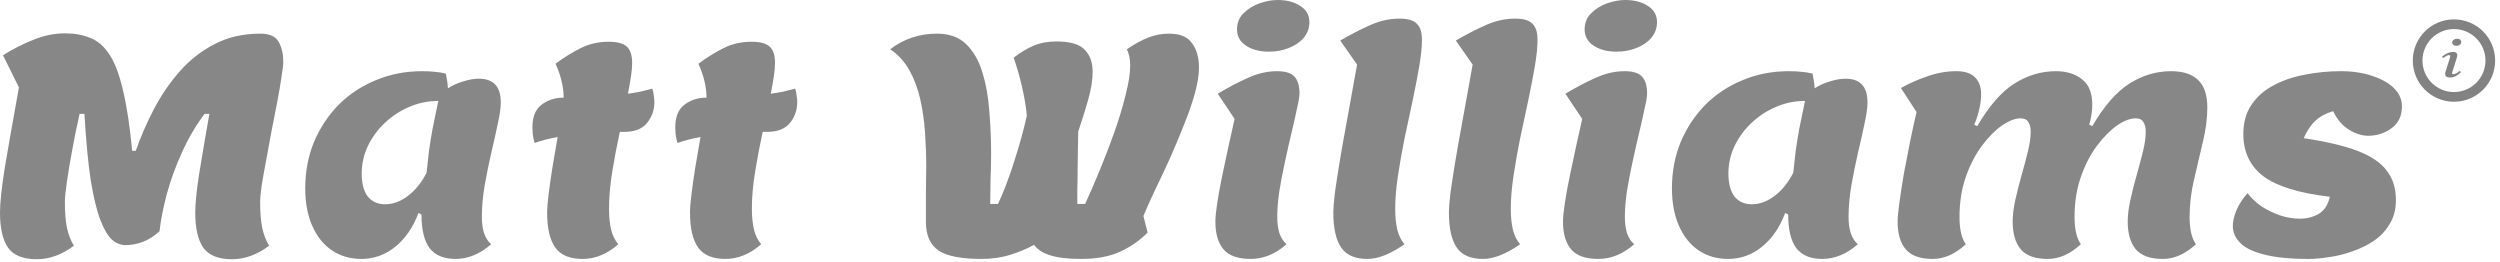
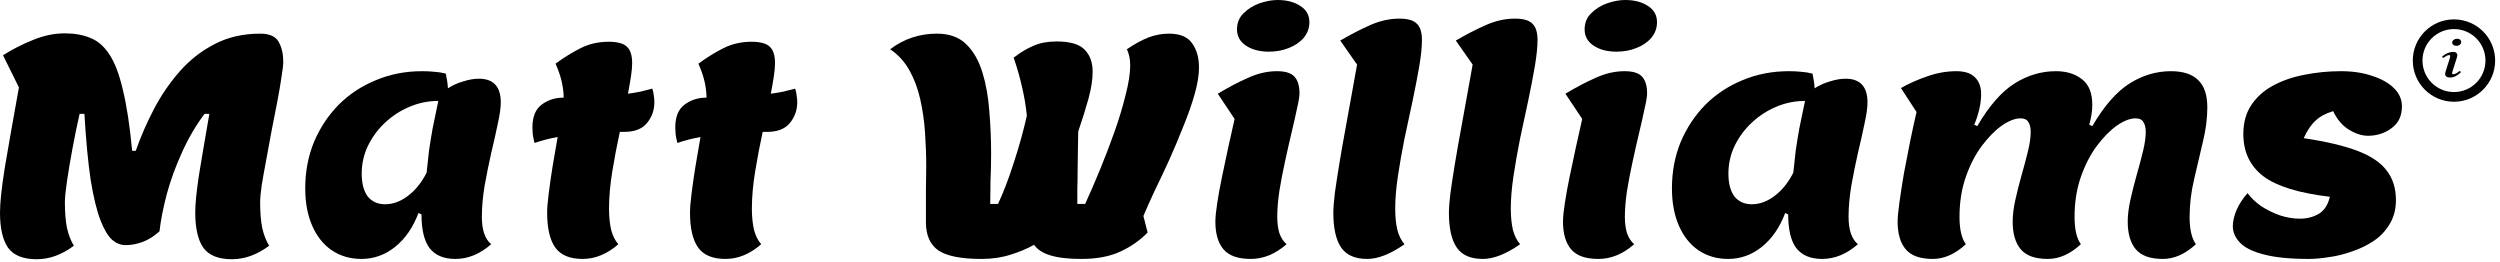
<svg xmlns="http://www.w3.org/2000/svg" width="258" height="27" viewBox="0 0 258 27" fill="none">
-   <path d="M238.27 26.722C236.328 26.722 234.778 26.567 233.62 26.257C232.484 25.968 231.667 25.565 231.171 25.048C230.675 24.531 230.427 23.963 230.427 23.343C230.427 22.868 230.551 22.32 230.799 21.7C231.068 21.08 231.45 20.491 231.946 19.933C232.298 20.408 232.763 20.853 233.341 21.266C233.941 21.659 234.592 21.979 235.294 22.227C235.997 22.454 236.679 22.568 237.34 22.568C238.064 22.568 238.715 22.403 239.293 22.072C239.872 21.721 240.254 21.132 240.44 20.305C237.258 19.933 234.974 19.23 233.589 18.197C232.205 17.143 231.512 15.686 231.512 13.826C231.512 12.648 231.791 11.646 232.349 10.819C232.907 9.992 233.651 9.331 234.581 8.835C235.532 8.318 236.607 7.946 237.805 7.719C239.025 7.471 240.285 7.347 241.587 7.347C242.807 7.347 243.892 7.512 244.842 7.843C245.793 8.153 246.537 8.577 247.074 9.114C247.612 9.651 247.88 10.271 247.88 10.974C247.88 11.966 247.519 12.72 246.795 13.237C246.093 13.754 245.287 14.012 244.377 14.012C243.757 14.012 243.106 13.805 242.424 13.392C241.742 12.979 241.195 12.338 240.781 11.47C240.017 11.697 239.407 12.028 238.952 12.462C238.498 12.875 238.095 13.475 237.743 14.26C240.099 14.611 241.97 15.056 243.354 15.593C244.739 16.13 245.731 16.812 246.33 17.639C246.95 18.445 247.26 19.447 247.26 20.646C247.26 21.597 247.043 22.423 246.609 23.126C246.196 23.829 245.648 24.407 244.966 24.862C244.284 25.317 243.54 25.678 242.734 25.947C241.928 26.236 241.133 26.433 240.347 26.536C239.562 26.66 238.87 26.722 238.27 26.722Z" fill="black" fill-opacity="0.47" />
-   <path d="M199.462 26.722C198.16 26.722 197.23 26.391 196.672 25.73C196.114 25.069 195.835 24.118 195.835 22.878C195.835 22.444 195.897 21.783 196.021 20.894C196.145 19.985 196.3 18.982 196.486 17.887C196.693 16.771 196.91 15.655 197.137 14.539C197.365 13.423 197.582 12.431 197.788 11.563L196.176 9.083C197.024 8.608 197.933 8.205 198.904 7.874C199.896 7.523 200.899 7.347 201.911 7.347C202.779 7.347 203.42 7.564 203.833 7.998C204.247 8.411 204.453 8.98 204.453 9.703C204.453 10.24 204.381 10.798 204.236 11.377C204.092 11.956 203.926 12.452 203.74 12.865L204.05 13.02C205.27 10.933 206.551 9.465 207.894 8.618C209.238 7.771 210.664 7.347 212.172 7.347C213.268 7.347 214.167 7.626 214.869 8.184C215.572 8.721 215.923 9.6 215.923 10.819C215.923 11.439 215.82 12.121 215.613 12.865L215.923 13.02C217.143 10.933 218.424 9.465 219.767 8.618C221.111 7.771 222.537 7.347 224.045 7.347C225.306 7.347 226.246 7.657 226.866 8.277C227.486 8.876 227.796 9.817 227.796 11.098C227.796 12.214 227.641 13.402 227.331 14.663C227.042 15.903 226.742 17.184 226.432 18.507C226.122 19.809 225.967 21.101 225.967 22.382C225.967 23.663 226.184 24.604 226.618 25.203C225.523 26.216 224.386 26.722 223.208 26.722C221.906 26.722 220.976 26.391 220.418 25.73C219.86 25.069 219.581 24.118 219.581 22.878C219.581 22.196 219.674 21.442 219.86 20.615C220.046 19.768 220.263 18.91 220.511 18.042C220.759 17.174 220.976 16.358 221.162 15.593C221.348 14.828 221.441 14.167 221.441 13.609C221.441 13.175 221.359 12.834 221.193 12.586C221.049 12.338 220.78 12.214 220.387 12.214C219.829 12.214 219.189 12.462 218.465 12.958C217.763 13.454 217.07 14.157 216.388 15.066C215.727 15.955 215.179 17.019 214.745 18.259C214.311 19.499 214.094 20.873 214.094 22.382C214.094 23.663 214.311 24.604 214.745 25.203C213.65 26.216 212.513 26.722 211.335 26.722C210.033 26.722 209.103 26.391 208.545 25.73C207.987 25.069 207.708 24.118 207.708 22.878C207.708 22.196 207.801 21.442 207.987 20.615C208.173 19.768 208.39 18.91 208.638 18.042C208.886 17.174 209.103 16.358 209.289 15.593C209.475 14.828 209.568 14.167 209.568 13.609C209.568 13.175 209.486 12.834 209.32 12.586C209.176 12.338 208.907 12.214 208.514 12.214C207.956 12.214 207.316 12.462 206.592 12.958C205.89 13.454 205.197 14.157 204.515 15.066C203.854 15.955 203.306 17.019 202.872 18.259C202.438 19.499 202.221 20.873 202.221 22.382C202.221 23.663 202.438 24.604 202.872 25.203C201.777 26.216 200.64 26.722 199.462 26.722Z" fill="black" fill-opacity="0.47" />
-   <path d="M178.341 26.722C177.184 26.722 176.161 26.422 175.272 25.823C174.404 25.224 173.733 24.376 173.257 23.281C172.782 22.186 172.544 20.904 172.544 19.437C172.544 17.722 172.844 16.13 173.443 14.663C174.063 13.196 174.911 11.914 175.985 10.819C177.081 9.724 178.362 8.876 179.829 8.277C181.297 7.657 182.888 7.347 184.603 7.347C185.099 7.347 185.523 7.368 185.874 7.409C186.246 7.43 186.639 7.492 187.052 7.595C187.176 8.174 187.249 8.68 187.269 9.114C187.745 8.804 188.272 8.566 188.85 8.401C189.429 8.215 189.966 8.122 190.462 8.122C191.971 8.122 192.725 8.938 192.725 10.571C192.725 11.108 192.622 11.842 192.415 12.772C192.229 13.681 192.002 14.694 191.733 15.81C191.485 16.905 191.258 18.032 191.051 19.189C190.865 20.326 190.772 21.39 190.772 22.382C190.772 23.725 191.093 24.666 191.733 25.203C190.576 26.216 189.346 26.722 188.044 26.722C186.846 26.722 185.957 26.35 185.378 25.606C184.82 24.862 184.541 23.705 184.541 22.134L184.231 21.979C183.673 23.467 182.867 24.635 181.813 25.482C180.78 26.309 179.623 26.722 178.341 26.722ZM180.79 21.08C181.596 21.08 182.382 20.791 183.146 20.212C183.911 19.633 184.552 18.838 185.068 17.825C185.151 17.019 185.234 16.265 185.316 15.562C185.42 14.839 185.544 14.074 185.688 13.268C185.854 12.462 186.05 11.511 186.277 10.416C185.223 10.416 184.221 10.623 183.27 11.036C182.34 11.429 181.503 11.976 180.759 12.679C180.015 13.382 179.426 14.188 178.992 15.097C178.579 15.986 178.372 16.926 178.372 17.918C178.372 18.931 178.579 19.716 178.992 20.274C179.426 20.811 180.026 21.08 180.79 21.08Z" fill="black" fill-opacity="0.47" />
-   <path d="M166.819 5.332C165.868 5.332 165.083 5.125 164.463 4.712C163.843 4.299 163.533 3.741 163.533 3.038C163.533 2.356 163.76 1.798 164.215 1.364C164.669 0.909 165.217 0.568 165.858 0.341C166.519 0.114 167.139 0 167.718 0C168.668 0 169.454 0.207 170.074 0.62C170.694 1.013 171.004 1.571 171.004 2.294C171.004 2.893 170.807 3.431 170.415 3.906C170.022 4.361 169.505 4.712 168.865 4.96C168.245 5.208 167.563 5.332 166.819 5.332ZM164.959 26.722C163.636 26.722 162.696 26.391 162.138 25.73C161.58 25.069 161.301 24.118 161.301 22.878C161.301 22.423 161.363 21.793 161.487 20.987C161.611 20.16 161.776 19.251 161.983 18.259C162.189 17.246 162.406 16.223 162.634 15.19C162.861 14.157 163.078 13.185 163.285 12.276L161.549 9.672C162.644 9.011 163.688 8.463 164.68 8.029C165.672 7.574 166.664 7.347 167.656 7.347C168.524 7.347 169.123 7.533 169.454 7.905C169.805 8.277 169.981 8.856 169.981 9.641C169.981 9.951 169.898 10.457 169.733 11.16C169.588 11.863 169.402 12.689 169.175 13.64C168.947 14.591 168.72 15.593 168.493 16.647C168.265 17.68 168.069 18.703 167.904 19.716C167.759 20.708 167.687 21.597 167.687 22.382C167.687 23.002 167.759 23.56 167.904 24.056C168.069 24.531 168.317 24.914 168.648 25.203C167.49 26.216 166.261 26.722 164.959 26.722Z" fill="black" fill-opacity="0.47" />
-   <path d="M153.031 26.722C151.77 26.722 150.871 26.329 150.334 25.544C149.796 24.759 149.528 23.56 149.528 21.948C149.528 21.494 149.579 20.822 149.683 19.933C149.807 19.044 149.962 18.032 150.148 16.895C150.334 15.758 150.541 14.581 150.768 13.361C150.995 12.121 151.212 10.922 151.419 9.765C151.626 8.608 151.812 7.574 151.977 6.665L150.241 4.185C151.336 3.544 152.38 3.007 153.372 2.573C154.364 2.139 155.356 1.922 156.348 1.922C157.216 1.922 157.815 2.098 158.146 2.449C158.497 2.78 158.673 3.338 158.673 4.123C158.673 4.846 158.58 5.756 158.394 6.851C158.208 7.926 157.981 9.104 157.712 10.385C157.443 11.646 157.164 12.948 156.875 14.291C156.606 15.634 156.379 16.926 156.193 18.166C156.007 19.406 155.914 20.532 155.914 21.545C155.914 22.351 155.986 23.075 156.131 23.715C156.296 24.335 156.544 24.831 156.875 25.203C155.428 26.216 154.147 26.722 153.031 26.722Z" fill="black" fill-opacity="0.47" />
-   <path d="M141.103 26.722C139.842 26.722 138.943 26.329 138.406 25.544C137.869 24.759 137.6 23.56 137.6 21.948C137.6 21.494 137.652 20.822 137.755 19.933C137.879 19.044 138.034 18.032 138.22 16.895C138.406 15.758 138.613 14.581 138.84 13.361C139.067 12.121 139.284 10.922 139.491 9.765C139.698 8.608 139.884 7.574 140.049 6.665L138.313 4.185C139.408 3.544 140.452 3.007 141.444 2.573C142.436 2.139 143.428 1.922 144.42 1.922C145.288 1.922 145.887 2.098 146.218 2.449C146.569 2.78 146.745 3.338 146.745 4.123C146.745 4.846 146.652 5.756 146.466 6.851C146.28 7.926 146.053 9.104 145.784 10.385C145.515 11.646 145.236 12.948 144.947 14.291C144.678 15.634 144.451 16.926 144.265 18.166C144.079 19.406 143.986 20.532 143.986 21.545C143.986 22.351 144.058 23.075 144.203 23.715C144.368 24.335 144.616 24.831 144.947 25.203C143.5 26.216 142.219 26.722 141.103 26.722Z" fill="black" fill-opacity="0.47" />
-   <path d="M130.945 5.332C129.994 5.332 129.209 5.125 128.589 4.712C127.969 4.299 127.659 3.741 127.659 3.038C127.659 2.356 127.886 1.798 128.341 1.364C128.795 0.909 129.343 0.568 129.984 0.341C130.645 0.114 131.265 0 131.844 0C132.794 0 133.58 0.207 134.2 0.62C134.82 1.013 135.13 1.571 135.13 2.294C135.13 2.893 134.933 3.431 134.541 3.906C134.148 4.361 133.631 4.712 132.991 4.96C132.371 5.208 131.689 5.332 130.945 5.332ZM129.085 26.722C127.762 26.722 126.822 26.391 126.264 25.73C125.706 25.069 125.427 24.118 125.427 22.878C125.427 22.423 125.489 21.793 125.613 20.987C125.737 20.16 125.902 19.251 126.109 18.259C126.315 17.246 126.532 16.223 126.76 15.19C126.987 14.157 127.204 13.185 127.411 12.276L125.675 9.672C126.77 9.011 127.814 8.463 128.806 8.029C129.798 7.574 130.79 7.347 131.782 7.347C132.65 7.347 133.249 7.533 133.58 7.905C133.931 8.277 134.107 8.856 134.107 9.641C134.107 9.951 134.024 10.457 133.859 11.16C133.714 11.863 133.528 12.689 133.301 13.64C133.073 14.591 132.846 15.593 132.619 16.647C132.391 17.68 132.195 18.703 132.03 19.716C131.885 20.708 131.813 21.597 131.813 22.382C131.813 23.002 131.885 23.56 132.03 24.056C132.195 24.531 132.443 24.914 132.774 25.203C131.616 26.216 130.387 26.722 129.085 26.722Z" fill="black" fill-opacity="0.47" />
-   <path d="M101.291 26.722C99.203 26.722 97.726 26.433 96.858 25.854C95.99 25.255 95.556 24.283 95.556 22.94C95.556 21.659 95.556 20.584 95.556 19.716C95.576 18.827 95.587 18.001 95.587 17.236C95.587 16.058 95.545 14.87 95.463 13.671C95.38 12.472 95.215 11.325 94.967 10.23C94.719 9.135 94.347 8.143 93.851 7.254C93.355 6.365 92.693 5.642 91.867 5.084C93.272 4.009 94.884 3.472 96.703 3.472C97.963 3.472 98.966 3.834 99.71 4.557C100.454 5.28 101.012 6.252 101.384 7.471C101.756 8.67 101.993 10.003 102.097 11.47C102.221 12.917 102.283 14.374 102.283 15.841C102.283 16.792 102.262 17.711 102.221 18.6C102.2 19.489 102.19 20.305 102.19 21.049H102.996C103.574 19.809 104.122 18.373 104.639 16.74C105.176 15.107 105.62 13.506 105.972 11.935C105.868 10.922 105.703 9.941 105.476 8.99C105.269 8.039 104.98 7.027 104.608 5.952C105.331 5.394 106.023 4.981 106.685 4.712C107.346 4.423 108.131 4.278 109.041 4.278C110.425 4.278 111.386 4.557 111.924 5.115C112.482 5.673 112.761 6.438 112.761 7.409C112.761 8.215 112.616 9.145 112.327 10.199C112.037 11.232 111.686 12.359 111.273 13.578C111.273 14.053 111.262 14.642 111.242 15.345C111.242 16.027 111.231 16.74 111.211 17.484C111.211 18.207 111.2 18.889 111.18 19.53C111.18 20.171 111.18 20.677 111.18 21.049H111.986C112.461 20.016 112.967 18.848 113.505 17.546C114.042 16.244 114.548 14.921 115.024 13.578C115.499 12.235 115.881 10.964 116.171 9.765C116.481 8.566 116.636 7.564 116.636 6.758C116.636 6.407 116.605 6.097 116.543 5.828C116.481 5.539 116.398 5.291 116.295 5.084C117.08 4.547 117.814 4.144 118.496 3.875C119.198 3.606 119.911 3.472 120.635 3.472C121.771 3.472 122.567 3.803 123.022 4.464C123.497 5.105 123.735 5.942 123.735 6.975C123.735 7.74 123.59 8.639 123.301 9.672C123.011 10.705 122.629 11.801 122.154 12.958C121.699 14.115 121.213 15.273 120.697 16.43C120.18 17.567 119.674 18.641 119.178 19.654C118.702 20.667 118.31 21.545 118 22.289L118.434 23.994C117.628 24.821 116.677 25.482 115.582 25.978C114.507 26.474 113.174 26.722 111.583 26.722C110.239 26.722 109.175 26.598 108.39 26.35C107.625 26.123 107.067 25.761 106.716 25.265C105.972 25.678 105.155 26.019 104.267 26.288C103.378 26.577 102.386 26.722 101.291 26.722Z" fill="black" fill-opacity="0.47" />
-   <path d="M74.867 26.722C73.544 26.722 72.603 26.329 72.046 25.544C71.487 24.759 71.209 23.56 71.209 21.948C71.209 21.493 71.26 20.853 71.363 20.026C71.467 19.179 71.601 18.238 71.766 17.205C71.952 16.172 72.128 15.149 72.293 14.136C71.859 14.219 71.436 14.312 71.022 14.415C70.63 14.518 70.258 14.632 69.906 14.756C69.824 14.446 69.762 14.136 69.721 13.826C69.7 13.516 69.689 13.289 69.689 13.144C69.689 12.069 69.999 11.294 70.62 10.819C71.26 10.323 72.025 10.075 72.913 10.075C72.913 9.6 72.852 9.073 72.728 8.494C72.603 7.915 72.386 7.275 72.076 6.572C72.945 5.931 73.812 5.394 74.68 4.96C75.549 4.526 76.51 4.309 77.564 4.309C78.473 4.309 79.103 4.485 79.454 4.836C79.806 5.167 79.981 5.725 79.981 6.51C79.981 6.903 79.94 7.368 79.858 7.905C79.775 8.442 79.671 9.031 79.547 9.672C80.002 9.61 80.436 9.538 80.85 9.455C81.263 9.352 81.666 9.248 82.058 9.145C82.141 9.372 82.193 9.61 82.213 9.858C82.255 10.085 82.275 10.313 82.275 10.54C82.275 11.367 82.017 12.09 81.501 12.71C81.004 13.309 80.23 13.609 79.175 13.609H78.71C78.421 14.932 78.163 16.285 77.936 17.67C77.708 19.055 77.594 20.346 77.594 21.545C77.594 22.351 77.667 23.074 77.811 23.715C77.977 24.335 78.225 24.831 78.555 25.203C77.398 26.216 76.168 26.722 74.867 26.722Z" fill="black" fill-opacity="0.47" />
-   <path d="M60.123 26.722C58.801 26.722 57.86 26.329 57.302 25.544C56.744 24.759 56.465 23.56 56.465 21.948C56.465 21.493 56.517 20.853 56.62 20.026C56.724 19.179 56.858 18.238 57.023 17.205C57.209 16.172 57.385 15.149 57.55 14.136C57.116 14.219 56.693 14.312 56.279 14.415C55.887 14.518 55.515 14.632 55.163 14.756C55.081 14.446 55.019 14.136 54.977 13.826C54.957 13.516 54.946 13.289 54.946 13.144C54.946 12.069 55.256 11.294 55.876 10.819C56.517 10.323 57.282 10.075 58.17 10.075C58.17 9.6 58.108 9.073 57.984 8.494C57.86 7.915 57.643 7.275 57.333 6.572C58.201 5.931 59.069 5.394 59.937 4.96C60.805 4.526 61.766 4.309 62.82 4.309C63.73 4.309 64.36 4.485 64.711 4.836C65.063 5.167 65.238 5.725 65.238 6.51C65.238 6.903 65.197 7.368 65.114 7.905C65.032 8.442 64.928 9.031 64.804 9.672C65.259 9.61 65.693 9.538 66.106 9.455C66.52 9.352 66.923 9.248 67.315 9.145C67.398 9.372 67.45 9.61 67.47 9.858C67.512 10.085 67.532 10.313 67.532 10.54C67.532 11.367 67.274 12.09 66.757 12.71C66.261 13.309 65.486 13.609 64.432 13.609H63.967C63.678 14.932 63.42 16.285 63.192 17.67C62.965 19.055 62.851 20.346 62.851 21.545C62.851 22.351 62.924 23.074 63.068 23.715C63.234 24.335 63.482 24.831 63.812 25.203C62.655 26.216 61.425 26.722 60.123 26.722Z" fill="black" fill-opacity="0.47" />
-   <path d="M37.297 26.722C36.14 26.722 35.117 26.422 34.228 25.823C33.361 25.224 32.689 24.376 32.214 23.281C31.738 22.186 31.5 20.904 31.5 19.437C31.5 17.722 31.8 16.13 32.4 14.663C33.02 13.196 33.867 11.914 34.941 10.819C36.037 9.724 37.318 8.876 38.785 8.277C40.253 7.657 41.844 7.347 43.559 7.347C44.056 7.347 44.479 7.368 44.831 7.409C45.203 7.43 45.595 7.492 46.008 7.595C46.133 8.174 46.205 8.68 46.225 9.114C46.701 8.804 47.228 8.566 47.806 8.401C48.385 8.215 48.922 8.122 49.419 8.122C50.927 8.122 51.681 8.938 51.681 10.571C51.681 11.108 51.578 11.842 51.371 12.772C51.185 13.681 50.958 14.694 50.69 15.81C50.441 16.905 50.214 18.032 50.008 19.189C49.822 20.326 49.728 21.39 49.728 22.382C49.728 23.725 50.049 24.666 50.69 25.203C49.532 26.216 48.303 26.722 47.001 26.722C45.802 26.722 44.913 26.35 44.334 25.606C43.776 24.862 43.498 23.705 43.498 22.134L43.188 21.979C42.63 23.467 41.824 24.635 40.77 25.482C39.736 26.309 38.579 26.722 37.297 26.722ZM39.746 21.08C40.553 21.08 41.338 20.791 42.102 20.212C42.867 19.633 43.508 18.838 44.025 17.825C44.107 17.019 44.19 16.265 44.273 15.562C44.376 14.839 44.5 14.074 44.645 13.268C44.81 12.462 45.006 11.511 45.233 10.416C44.179 10.416 43.177 10.623 42.227 11.036C41.297 11.429 40.459 11.976 39.715 12.679C38.971 13.382 38.383 14.188 37.949 15.097C37.535 15.986 37.328 16.926 37.328 17.918C37.328 18.931 37.535 19.716 37.949 20.274C38.383 20.811 38.982 21.08 39.746 21.08Z" fill="black" fill-opacity="0.47" />
-   <path d="M3.782 26.753C2.397 26.753 1.416 26.36 0.837 25.575C0.279 24.769 0 23.56 0 21.948C0 20.915 0.165 19.365 0.496 17.298C0.847 15.211 1.333 12.452 1.953 9.021L0.31 5.704C1.281 5.084 2.315 4.557 3.41 4.123C4.505 3.668 5.601 3.441 6.696 3.441C7.688 3.441 8.556 3.596 9.3 3.906C10.065 4.195 10.726 4.764 11.284 5.611C11.842 6.438 12.307 7.657 12.679 9.269C13.072 10.86 13.392 12.958 13.64 15.562H14.012C14.508 14.136 15.128 12.71 15.872 11.284C16.616 9.858 17.505 8.556 18.538 7.378C19.571 6.2 20.77 5.26 22.134 4.557C23.519 3.834 25.089 3.472 26.846 3.472C27.817 3.472 28.458 3.761 28.768 4.34C29.078 4.898 29.233 5.57 29.233 6.355C29.233 6.686 29.171 7.223 29.047 7.967C28.944 8.69 28.799 9.538 28.613 10.509C28.427 11.46 28.231 12.462 28.024 13.516C27.838 14.549 27.652 15.562 27.466 16.554C27.28 17.525 27.125 18.393 27.001 19.158C26.898 19.902 26.846 20.47 26.846 20.863C26.846 21.917 26.918 22.806 27.063 23.529C27.228 24.252 27.466 24.862 27.776 25.358C26.536 26.288 25.255 26.753 23.932 26.753C22.547 26.753 21.566 26.36 20.987 25.575C20.429 24.769 20.15 23.56 20.15 21.948C20.15 21.059 20.274 19.788 20.522 18.135C20.791 16.482 21.152 14.353 21.607 11.749H21.111C20.222 12.927 19.447 14.25 18.786 15.717C18.125 17.164 17.598 18.61 17.205 20.057C16.833 21.483 16.585 22.754 16.461 23.87C15.944 24.345 15.376 24.707 14.756 24.955C14.157 25.182 13.557 25.296 12.958 25.296C12.462 25.296 11.997 25.11 11.563 24.738C11.129 24.345 10.726 23.663 10.354 22.692C9.982 21.721 9.651 20.357 9.362 18.6C9.093 16.823 8.876 14.539 8.711 11.749H8.215C7.946 12.927 7.698 14.136 7.471 15.376C7.244 16.595 7.058 17.701 6.913 18.693C6.768 19.685 6.696 20.408 6.696 20.863C6.696 21.917 6.768 22.806 6.913 23.529C7.078 24.252 7.316 24.862 7.626 25.358C6.386 26.288 5.105 26.753 3.782 26.753Z" fill="black" fill-opacity="0.47" />
-   <circle cx="253.25" cy="6.25" r="3.75" stroke="#828282" />
-   <path d="M253.823 7.325C253.884 7.358 253.939 7.394 253.986 7.433C253.825 7.595 253.65 7.73 253.461 7.838C253.277 7.946 253.071 8 252.844 8C252.669 8 252.541 7.968 252.461 7.903C252.381 7.834 252.34 7.744 252.34 7.633C252.34 7.593 252.345 7.552 252.355 7.509C252.364 7.462 252.376 7.415 252.39 7.368L252.816 6.019C252.849 5.915 252.865 5.846 252.865 5.814C252.865 5.727 252.823 5.684 252.738 5.684C252.671 5.684 252.584 5.713 252.475 5.771C252.371 5.825 252.267 5.893 252.163 5.976C252.13 5.958 252.099 5.94 252.071 5.922C252.047 5.904 252.024 5.884 252 5.862C252.189 5.693 252.383 5.567 252.582 5.484C252.785 5.398 252.974 5.355 253.149 5.355C253.31 5.355 253.423 5.387 253.489 5.452C253.56 5.513 253.596 5.591 253.596 5.684C253.596 5.717 253.591 5.753 253.582 5.792C253.577 5.828 253.57 5.866 253.56 5.906L253.106 7.341C253.102 7.367 253.092 7.399 253.078 7.439C253.064 7.475 253.057 7.511 253.057 7.547C253.057 7.579 253.066 7.606 253.085 7.628C253.104 7.649 253.137 7.66 253.184 7.66C253.265 7.66 253.366 7.628 253.489 7.563C253.612 7.498 253.723 7.419 253.823 7.325ZM253.496 4.729C253.369 4.729 253.265 4.696 253.184 4.632C253.104 4.567 253.064 4.488 253.064 4.394C253.064 4.286 253.113 4.194 253.213 4.119C253.317 4.04 253.44 4 253.582 4C253.709 4 253.811 4.032 253.887 4.097C253.962 4.158 254 4.236 254 4.329C254 4.437 253.953 4.531 253.858 4.61C253.764 4.689 253.643 4.729 253.496 4.729Z" fill="#828282" />
+   <path d="M238.27 26.722C236.328 26.722 234.778 26.567 233.62 26.257C232.484 25.968 231.667 25.565 231.171 25.048C230.675 24.531 230.427 23.963 230.427 23.343C230.427 22.868 230.551 22.32 230.799 21.7C231.068 21.08 231.45 20.491 231.946 19.933C232.298 20.408 232.763 20.853 233.341 21.266C233.941 21.659 234.592 21.979 235.294 22.227C235.997 22.454 236.679 22.568 237.34 22.568C238.064 22.568 238.715 22.403 239.293 22.072C239.872 21.721 240.254 21.132 240.44 20.305C237.258 19.933 234.974 19.23 233.589 18.197C232.205 17.143 231.512 15.686 231.512 13.826C231.512 12.648 231.791 11.646 232.349 10.819C232.907 9.992 233.651 9.331 234.581 8.835C235.532 8.318 236.607 7.946 237.805 7.719C239.025 7.471 240.285 7.347 241.587 7.347C242.807 7.347 243.892 7.512 244.842 7.843C245.793 8.153 246.537 8.577 247.074 9.114C247.612 9.651 247.88 10.271 247.88 10.974C247.88 11.966 247.519 12.72 246.795 13.237C246.093 13.754 245.287 14.012 244.377 14.012C243.757 14.012 243.106 13.805 242.424 13.392C241.742 12.979 241.195 12.338 240.781 11.47C240.017 11.697 239.407 12.028 238.952 12.462C238.498 12.875 238.095 13.475 237.743 14.26C240.099 14.611 241.97 15.056 243.354 15.593C244.739 16.13 245.731 16.812 246.33 17.639C246.95 18.445 247.26 19.447 247.26 20.646C247.26 21.597 247.043 22.423 246.609 23.126C246.196 23.829 245.648 24.407 244.966 24.862C244.284 25.317 243.54 25.678 242.734 25.947C241.928 26.236 241.133 26.433 240.347 26.536C239.562 26.66 238.87 26.722 238.27 26.722Z" fill="black" />
+   <path d="M199.462 26.722C198.16 26.722 197.23 26.391 196.672 25.73C196.114 25.069 195.835 24.118 195.835 22.878C195.835 22.444 195.897 21.783 196.021 20.894C196.145 19.985 196.3 18.982 196.486 17.887C196.693 16.771 196.91 15.655 197.137 14.539C197.365 13.423 197.582 12.431 197.788 11.563L196.176 9.083C197.024 8.608 197.933 8.205 198.904 7.874C199.896 7.523 200.899 7.347 201.911 7.347C202.779 7.347 203.42 7.564 203.833 7.998C204.247 8.411 204.453 8.98 204.453 9.703C204.453 10.24 204.381 10.798 204.236 11.377C204.092 11.956 203.926 12.452 203.74 12.865L204.05 13.02C205.27 10.933 206.551 9.465 207.894 8.618C209.238 7.771 210.664 7.347 212.172 7.347C213.268 7.347 214.167 7.626 214.869 8.184C215.572 8.721 215.923 9.6 215.923 10.819C215.923 11.439 215.82 12.121 215.613 12.865L215.923 13.02C217.143 10.933 218.424 9.465 219.767 8.618C221.111 7.771 222.537 7.347 224.045 7.347C225.306 7.347 226.246 7.657 226.866 8.277C227.486 8.876 227.796 9.817 227.796 11.098C227.796 12.214 227.641 13.402 227.331 14.663C227.042 15.903 226.742 17.184 226.432 18.507C226.122 19.809 225.967 21.101 225.967 22.382C225.967 23.663 226.184 24.604 226.618 25.203C225.523 26.216 224.386 26.722 223.208 26.722C221.906 26.722 220.976 26.391 220.418 25.73C219.86 25.069 219.581 24.118 219.581 22.878C219.581 22.196 219.674 21.442 219.86 20.615C220.046 19.768 220.263 18.91 220.511 18.042C220.759 17.174 220.976 16.358 221.162 15.593C221.348 14.828 221.441 14.167 221.441 13.609C221.441 13.175 221.359 12.834 221.193 12.586C221.049 12.338 220.78 12.214 220.387 12.214C219.829 12.214 219.189 12.462 218.465 12.958C217.763 13.454 217.07 14.157 216.388 15.066C215.727 15.955 215.179 17.019 214.745 18.259C214.311 19.499 214.094 20.873 214.094 22.382C214.094 23.663 214.311 24.604 214.745 25.203C213.65 26.216 212.513 26.722 211.335 26.722C210.033 26.722 209.103 26.391 208.545 25.73C207.987 25.069 207.708 24.118 207.708 22.878C207.708 22.196 207.801 21.442 207.987 20.615C208.173 19.768 208.39 18.91 208.638 18.042C208.886 17.174 209.103 16.358 209.289 15.593C209.475 14.828 209.568 14.167 209.568 13.609C209.568 13.175 209.486 12.834 209.32 12.586C209.176 12.338 208.907 12.214 208.514 12.214C207.956 12.214 207.316 12.462 206.592 12.958C205.89 13.454 205.197 14.157 204.515 15.066C203.854 15.955 203.306 17.019 202.872 18.259C202.438 19.499 202.221 20.873 202.221 22.382C202.221 23.663 202.438 24.604 202.872 25.203C201.777 26.216 200.64 26.722 199.462 26.722Z" fill="black" />
+   <path d="M178.341 26.722C177.184 26.722 176.161 26.422 175.272 25.823C174.404 25.224 173.733 24.376 173.257 23.281C172.782 22.186 172.544 20.904 172.544 19.437C172.544 17.722 172.844 16.13 173.443 14.663C174.063 13.196 174.911 11.914 175.985 10.819C177.081 9.724 178.362 8.876 179.829 8.277C181.297 7.657 182.888 7.347 184.603 7.347C185.099 7.347 185.523 7.368 185.874 7.409C186.246 7.43 186.639 7.492 187.052 7.595C187.176 8.174 187.249 8.68 187.269 9.114C187.745 8.804 188.272 8.566 188.85 8.401C189.429 8.215 189.966 8.122 190.462 8.122C191.971 8.122 192.725 8.938 192.725 10.571C192.725 11.108 192.622 11.842 192.415 12.772C192.229 13.681 192.002 14.694 191.733 15.81C191.485 16.905 191.258 18.032 191.051 19.189C190.865 20.326 190.772 21.39 190.772 22.382C190.772 23.725 191.093 24.666 191.733 25.203C190.576 26.216 189.346 26.722 188.044 26.722C186.846 26.722 185.957 26.35 185.378 25.606C184.82 24.862 184.541 23.705 184.541 22.134L184.231 21.979C183.673 23.467 182.867 24.635 181.813 25.482C180.78 26.309 179.623 26.722 178.341 26.722ZM180.79 21.08C181.596 21.08 182.382 20.791 183.146 20.212C183.911 19.633 184.552 18.838 185.068 17.825C185.151 17.019 185.234 16.265 185.316 15.562C185.42 14.839 185.544 14.074 185.688 13.268C185.854 12.462 186.05 11.511 186.277 10.416C185.223 10.416 184.221 10.623 183.27 11.036C182.34 11.429 181.503 11.976 180.759 12.679C180.015 13.382 179.426 14.188 178.992 15.097C178.579 15.986 178.372 16.926 178.372 17.918C178.372 18.931 178.579 19.716 178.992 20.274C179.426 20.811 180.026 21.08 180.79 21.08Z" fill="black" />
+   <path d="M166.819 5.332C165.868 5.332 165.083 5.125 164.463 4.712C163.843 4.299 163.533 3.741 163.533 3.038C163.533 2.356 163.76 1.798 164.215 1.364C164.669 0.909 165.217 0.568 165.858 0.341C166.519 0.114 167.139 0 167.718 0C168.668 0 169.454 0.207 170.074 0.62C170.694 1.013 171.004 1.571 171.004 2.294C171.004 2.893 170.807 3.431 170.415 3.906C170.022 4.361 169.505 4.712 168.865 4.96C168.245 5.208 167.563 5.332 166.819 5.332ZM164.959 26.722C163.636 26.722 162.696 26.391 162.138 25.73C161.58 25.069 161.301 24.118 161.301 22.878C161.301 22.423 161.363 21.793 161.487 20.987C161.611 20.16 161.776 19.251 161.983 18.259C162.189 17.246 162.406 16.223 162.634 15.19C162.861 14.157 163.078 13.185 163.285 12.276L161.549 9.672C162.644 9.011 163.688 8.463 164.68 8.029C165.672 7.574 166.664 7.347 167.656 7.347C168.524 7.347 169.123 7.533 169.454 7.905C169.805 8.277 169.981 8.856 169.981 9.641C169.981 9.951 169.898 10.457 169.733 11.16C169.588 11.863 169.402 12.689 169.175 13.64C168.947 14.591 168.72 15.593 168.493 16.647C168.265 17.68 168.069 18.703 167.904 19.716C167.759 20.708 167.687 21.597 167.687 22.382C167.687 23.002 167.759 23.56 167.904 24.056C168.069 24.531 168.317 24.914 168.648 25.203C167.49 26.216 166.261 26.722 164.959 26.722Z" fill="black" />
+   <path d="M153.031 26.722C151.77 26.722 150.871 26.329 150.334 25.544C149.796 24.759 149.528 23.56 149.528 21.948C149.528 21.494 149.579 20.822 149.683 19.933C149.807 19.044 149.962 18.032 150.148 16.895C150.334 15.758 150.541 14.581 150.768 13.361C150.995 12.121 151.212 10.922 151.419 9.765C151.626 8.608 151.812 7.574 151.977 6.665L150.241 4.185C151.336 3.544 152.38 3.007 153.372 2.573C154.364 2.139 155.356 1.922 156.348 1.922C157.216 1.922 157.815 2.098 158.146 2.449C158.497 2.78 158.673 3.338 158.673 4.123C158.673 4.846 158.58 5.756 158.394 6.851C158.208 7.926 157.981 9.104 157.712 10.385C157.443 11.646 157.164 12.948 156.875 14.291C156.606 15.634 156.379 16.926 156.193 18.166C156.007 19.406 155.914 20.532 155.914 21.545C155.914 22.351 155.986 23.075 156.131 23.715C156.296 24.335 156.544 24.831 156.875 25.203C155.428 26.216 154.147 26.722 153.031 26.722Z" fill="black" />
+   <path d="M141.103 26.722C139.842 26.722 138.943 26.329 138.406 25.544C137.869 24.759 137.6 23.56 137.6 21.948C137.6 21.494 137.652 20.822 137.755 19.933C137.879 19.044 138.034 18.032 138.22 16.895C138.406 15.758 138.613 14.581 138.84 13.361C139.067 12.121 139.284 10.922 139.491 9.765C139.698 8.608 139.884 7.574 140.049 6.665L138.313 4.185C139.408 3.544 140.452 3.007 141.444 2.573C142.436 2.139 143.428 1.922 144.42 1.922C145.288 1.922 145.887 2.098 146.218 2.449C146.569 2.78 146.745 3.338 146.745 4.123C146.745 4.846 146.652 5.756 146.466 6.851C146.28 7.926 146.053 9.104 145.784 10.385C145.515 11.646 145.236 12.948 144.947 14.291C144.678 15.634 144.451 16.926 144.265 18.166C144.079 19.406 143.986 20.532 143.986 21.545C143.986 22.351 144.058 23.075 144.203 23.715C144.368 24.335 144.616 24.831 144.947 25.203C143.5 26.216 142.219 26.722 141.103 26.722Z" fill="black" />
+   <path d="M130.945 5.332C129.994 5.332 129.209 5.125 128.589 4.712C127.969 4.299 127.659 3.741 127.659 3.038C127.659 2.356 127.886 1.798 128.341 1.364C128.795 0.909 129.343 0.568 129.984 0.341C130.645 0.114 131.265 0 131.844 0C132.794 0 133.58 0.207 134.2 0.62C134.82 1.013 135.13 1.571 135.13 2.294C135.13 2.893 134.933 3.431 134.541 3.906C134.148 4.361 133.631 4.712 132.991 4.96C132.371 5.208 131.689 5.332 130.945 5.332ZM129.085 26.722C127.762 26.722 126.822 26.391 126.264 25.73C125.706 25.069 125.427 24.118 125.427 22.878C125.427 22.423 125.489 21.793 125.613 20.987C125.737 20.16 125.902 19.251 126.109 18.259C126.315 17.246 126.532 16.223 126.76 15.19C126.987 14.157 127.204 13.185 127.411 12.276L125.675 9.672C126.77 9.011 127.814 8.463 128.806 8.029C129.798 7.574 130.79 7.347 131.782 7.347C132.65 7.347 133.249 7.533 133.58 7.905C133.931 8.277 134.107 8.856 134.107 9.641C134.107 9.951 134.024 10.457 133.859 11.16C133.714 11.863 133.528 12.689 133.301 13.64C133.073 14.591 132.846 15.593 132.619 16.647C132.391 17.68 132.195 18.703 132.03 19.716C131.885 20.708 131.813 21.597 131.813 22.382C131.813 23.002 131.885 23.56 132.03 24.056C132.195 24.531 132.443 24.914 132.774 25.203C131.616 26.216 130.387 26.722 129.085 26.722Z" fill="black" />
+   <path d="M101.291 26.722C99.203 26.722 97.726 26.433 96.858 25.854C95.99 25.255 95.556 24.283 95.556 22.94C95.556 21.659 95.556 20.584 95.556 19.716C95.576 18.827 95.587 18.001 95.587 17.236C95.587 16.058 95.545 14.87 95.463 13.671C95.38 12.472 95.215 11.325 94.967 10.23C94.719 9.135 94.347 8.143 93.851 7.254C93.355 6.365 92.693 5.642 91.867 5.084C93.272 4.009 94.884 3.472 96.703 3.472C97.963 3.472 98.966 3.834 99.71 4.557C100.454 5.28 101.012 6.252 101.384 7.471C101.756 8.67 101.993 10.003 102.097 11.47C102.221 12.917 102.283 14.374 102.283 15.841C102.283 16.792 102.262 17.711 102.221 18.6C102.2 19.489 102.19 20.305 102.19 21.049H102.996C103.574 19.809 104.122 18.373 104.639 16.74C105.176 15.107 105.62 13.506 105.972 11.935C105.868 10.922 105.703 9.941 105.476 8.99C105.269 8.039 104.98 7.027 104.608 5.952C105.331 5.394 106.023 4.981 106.685 4.712C107.346 4.423 108.131 4.278 109.041 4.278C110.425 4.278 111.386 4.557 111.924 5.115C112.482 5.673 112.761 6.438 112.761 7.409C112.761 8.215 112.616 9.145 112.327 10.199C112.037 11.232 111.686 12.359 111.273 13.578C111.273 14.053 111.262 14.642 111.242 15.345C111.242 16.027 111.231 16.74 111.211 17.484C111.211 18.207 111.2 18.889 111.18 19.53C111.18 20.171 111.18 20.677 111.18 21.049H111.986C112.461 20.016 112.967 18.848 113.505 17.546C114.042 16.244 114.548 14.921 115.024 13.578C115.499 12.235 115.881 10.964 116.171 9.765C116.481 8.566 116.636 7.564 116.636 6.758C116.636 6.407 116.605 6.097 116.543 5.828C116.481 5.539 116.398 5.291 116.295 5.084C117.08 4.547 117.814 4.144 118.496 3.875C119.198 3.606 119.911 3.472 120.635 3.472C121.771 3.472 122.567 3.803 123.022 4.464C123.497 5.105 123.735 5.942 123.735 6.975C123.735 7.74 123.59 8.639 123.301 9.672C123.011 10.705 122.629 11.801 122.154 12.958C121.699 14.115 121.213 15.273 120.697 16.43C120.18 17.567 119.674 18.641 119.178 19.654C118.702 20.667 118.31 21.545 118 22.289L118.434 23.994C117.628 24.821 116.677 25.482 115.582 25.978C114.507 26.474 113.174 26.722 111.583 26.722C110.239 26.722 109.175 26.598 108.39 26.35C107.625 26.123 107.067 25.761 106.716 25.265C105.972 25.678 105.155 26.019 104.267 26.288C103.378 26.577 102.386 26.722 101.291 26.722Z" fill="black" />
+   <path d="M74.867 26.722C73.544 26.722 72.603 26.329 72.046 25.544C71.487 24.759 71.209 23.56 71.209 21.948C71.209 21.493 71.26 20.853 71.363 20.026C71.467 19.179 71.601 18.238 71.766 17.205C71.952 16.172 72.128 15.149 72.293 14.136C71.859 14.219 71.436 14.312 71.022 14.415C70.63 14.518 70.258 14.632 69.906 14.756C69.824 14.446 69.762 14.136 69.721 13.826C69.7 13.516 69.689 13.289 69.689 13.144C69.689 12.069 69.999 11.294 70.62 10.819C71.26 10.323 72.025 10.075 72.913 10.075C72.913 9.6 72.852 9.073 72.728 8.494C72.603 7.915 72.386 7.275 72.076 6.572C72.945 5.931 73.812 5.394 74.68 4.96C75.549 4.526 76.51 4.309 77.564 4.309C78.473 4.309 79.103 4.485 79.454 4.836C79.806 5.167 79.981 5.725 79.981 6.51C79.981 6.903 79.94 7.368 79.858 7.905C79.775 8.442 79.671 9.031 79.547 9.672C80.002 9.61 80.436 9.538 80.85 9.455C81.263 9.352 81.666 9.248 82.058 9.145C82.141 9.372 82.193 9.61 82.213 9.858C82.255 10.085 82.275 10.313 82.275 10.54C82.275 11.367 82.017 12.09 81.501 12.71C81.004 13.309 80.23 13.609 79.175 13.609H78.71C78.421 14.932 78.163 16.285 77.936 17.67C77.708 19.055 77.594 20.346 77.594 21.545C77.594 22.351 77.667 23.074 77.811 23.715C77.977 24.335 78.225 24.831 78.555 25.203C77.398 26.216 76.168 26.722 74.867 26.722Z" fill="black" />
+   <path d="M60.123 26.722C58.801 26.722 57.86 26.329 57.302 25.544C56.744 24.759 56.465 23.56 56.465 21.948C56.465 21.493 56.517 20.853 56.62 20.026C56.724 19.179 56.858 18.238 57.023 17.205C57.209 16.172 57.385 15.149 57.55 14.136C57.116 14.219 56.693 14.312 56.279 14.415C55.887 14.518 55.515 14.632 55.163 14.756C55.081 14.446 55.019 14.136 54.977 13.826C54.957 13.516 54.946 13.289 54.946 13.144C54.946 12.069 55.256 11.294 55.876 10.819C56.517 10.323 57.282 10.075 58.17 10.075C58.17 9.6 58.108 9.073 57.984 8.494C57.86 7.915 57.643 7.275 57.333 6.572C58.201 5.931 59.069 5.394 59.937 4.96C60.805 4.526 61.766 4.309 62.82 4.309C63.73 4.309 64.36 4.485 64.711 4.836C65.063 5.167 65.238 5.725 65.238 6.51C65.238 6.903 65.197 7.368 65.114 7.905C65.032 8.442 64.928 9.031 64.804 9.672C65.259 9.61 65.693 9.538 66.106 9.455C66.52 9.352 66.923 9.248 67.315 9.145C67.398 9.372 67.45 9.61 67.47 9.858C67.512 10.085 67.532 10.313 67.532 10.54C67.532 11.367 67.274 12.09 66.757 12.71C66.261 13.309 65.486 13.609 64.432 13.609H63.967C63.678 14.932 63.42 16.285 63.192 17.67C62.965 19.055 62.851 20.346 62.851 21.545C62.851 22.351 62.924 23.074 63.068 23.715C63.234 24.335 63.482 24.831 63.812 25.203C62.655 26.216 61.425 26.722 60.123 26.722Z" fill="black" />
+   <path d="M37.297 26.722C36.14 26.722 35.117 26.422 34.228 25.823C33.361 25.224 32.689 24.376 32.214 23.281C31.738 22.186 31.5 20.904 31.5 19.437C31.5 17.722 31.8 16.13 32.4 14.663C33.02 13.196 33.867 11.914 34.941 10.819C36.037 9.724 37.318 8.876 38.785 8.277C40.253 7.657 41.844 7.347 43.559 7.347C44.056 7.347 44.479 7.368 44.831 7.409C45.203 7.43 45.595 7.492 46.008 7.595C46.133 8.174 46.205 8.68 46.225 9.114C46.701 8.804 47.228 8.566 47.806 8.401C48.385 8.215 48.922 8.122 49.419 8.122C50.927 8.122 51.681 8.938 51.681 10.571C51.681 11.108 51.578 11.842 51.371 12.772C51.185 13.681 50.958 14.694 50.69 15.81C50.441 16.905 50.214 18.032 50.008 19.189C49.822 20.326 49.728 21.39 49.728 22.382C49.728 23.725 50.049 24.666 50.69 25.203C49.532 26.216 48.303 26.722 47.001 26.722C45.802 26.722 44.913 26.35 44.334 25.606C43.776 24.862 43.498 23.705 43.498 22.134L43.188 21.979C42.63 23.467 41.824 24.635 40.77 25.482C39.736 26.309 38.579 26.722 37.297 26.722ZM39.746 21.08C40.553 21.08 41.338 20.791 42.102 20.212C42.867 19.633 43.508 18.838 44.025 17.825C44.107 17.019 44.19 16.265 44.273 15.562C44.376 14.839 44.5 14.074 44.645 13.268C44.81 12.462 45.006 11.511 45.233 10.416C44.179 10.416 43.177 10.623 42.227 11.036C41.297 11.429 40.459 11.976 39.715 12.679C38.971 13.382 38.383 14.188 37.949 15.097C37.535 15.986 37.328 16.926 37.328 17.918C37.328 18.931 37.535 19.716 37.949 20.274C38.383 20.811 38.982 21.08 39.746 21.08Z" fill="black" />
+   <path d="M3.782 26.753C2.397 26.753 1.416 26.36 0.837 25.575C0.279 24.769 0 23.56 0 21.948C0 20.915 0.165 19.365 0.496 17.298C0.847 15.211 1.333 12.452 1.953 9.021L0.31 5.704C1.281 5.084 2.315 4.557 3.41 4.123C4.505 3.668 5.601 3.441 6.696 3.441C7.688 3.441 8.556 3.596 9.3 3.906C10.065 4.195 10.726 4.764 11.284 5.611C11.842 6.438 12.307 7.657 12.679 9.269C13.072 10.86 13.392 12.958 13.64 15.562H14.012C14.508 14.136 15.128 12.71 15.872 11.284C16.616 9.858 17.505 8.556 18.538 7.378C19.571 6.2 20.77 5.26 22.134 4.557C23.519 3.834 25.089 3.472 26.846 3.472C27.817 3.472 28.458 3.761 28.768 4.34C29.078 4.898 29.233 5.57 29.233 6.355C29.233 6.686 29.171 7.223 29.047 7.967C28.944 8.69 28.799 9.538 28.613 10.509C28.427 11.46 28.231 12.462 28.024 13.516C27.838 14.549 27.652 15.562 27.466 16.554C27.28 17.525 27.125 18.393 27.001 19.158C26.898 19.902 26.846 20.47 26.846 20.863C26.846 21.917 26.918 22.806 27.063 23.529C27.228 24.252 27.466 24.862 27.776 25.358C26.536 26.288 25.255 26.753 23.932 26.753C22.547 26.753 21.566 26.36 20.987 25.575C20.429 24.769 20.15 23.56 20.15 21.948C20.15 21.059 20.274 19.788 20.522 18.135C20.791 16.482 21.152 14.353 21.607 11.749H21.111C20.222 12.927 19.447 14.25 18.786 15.717C18.125 17.164 17.598 18.61 17.205 20.057C16.833 21.483 16.585 22.754 16.461 23.87C15.944 24.345 15.376 24.707 14.756 24.955C14.157 25.182 13.557 25.296 12.958 25.296C12.462 25.296 11.997 25.11 11.563 24.738C11.129 24.345 10.726 23.663 10.354 22.692C9.982 21.721 9.651 20.357 9.362 18.6C9.093 16.823 8.876 14.539 8.711 11.749H8.215C7.946 12.927 7.698 14.136 7.471 15.376C7.244 16.595 7.058 17.701 6.913 18.693C6.768 19.685 6.696 20.408 6.696 20.863C6.696 21.917 6.768 22.806 6.913 23.529C7.078 24.252 7.316 24.862 7.626 25.358C6.386 26.288 5.105 26.753 3.782 26.753Z" fill="black" />
+   <circle cx="253.25" cy="6.25" r="3.75" stroke="black" />
+   <path d="M253.823 7.325C253.884 7.358 253.939 7.394 253.986 7.433C253.825 7.595 253.65 7.73 253.461 7.838C253.277 7.946 253.071 8 252.844 8C252.669 8 252.541 7.968 252.461 7.903C252.381 7.834 252.34 7.744 252.34 7.633C252.34 7.593 252.345 7.552 252.355 7.509C252.364 7.462 252.376 7.415 252.39 7.368L252.816 6.019C252.849 5.915 252.865 5.846 252.865 5.814C252.865 5.727 252.823 5.684 252.738 5.684C252.671 5.684 252.584 5.713 252.475 5.771C252.371 5.825 252.267 5.893 252.163 5.976C252.13 5.958 252.099 5.94 252.071 5.922C252.047 5.904 252.024 5.884 252 5.862C252.189 5.693 252.383 5.567 252.582 5.484C252.785 5.398 252.974 5.355 253.149 5.355C253.31 5.355 253.423 5.387 253.489 5.452C253.56 5.513 253.596 5.591 253.596 5.684C253.596 5.717 253.591 5.753 253.582 5.792C253.577 5.828 253.57 5.866 253.56 5.906L253.106 7.341C253.102 7.367 253.092 7.399 253.078 7.439C253.064 7.475 253.057 7.511 253.057 7.547C253.057 7.579 253.066 7.606 253.085 7.628C253.104 7.649 253.137 7.66 253.184 7.66C253.265 7.66 253.366 7.628 253.489 7.563C253.612 7.498 253.723 7.419 253.823 7.325ZM253.496 4.729C253.369 4.729 253.265 4.696 253.184 4.632C253.104 4.567 253.064 4.488 253.064 4.394C253.064 4.286 253.113 4.194 253.213 4.119C253.317 4.04 253.44 4 253.582 4C253.709 4 253.811 4.032 253.887 4.097C253.962 4.158 254 4.236 254 4.329C254 4.437 253.953 4.531 253.858 4.61C253.764 4.689 253.643 4.729 253.496 4.729Z" fill="black" />
</svg>
